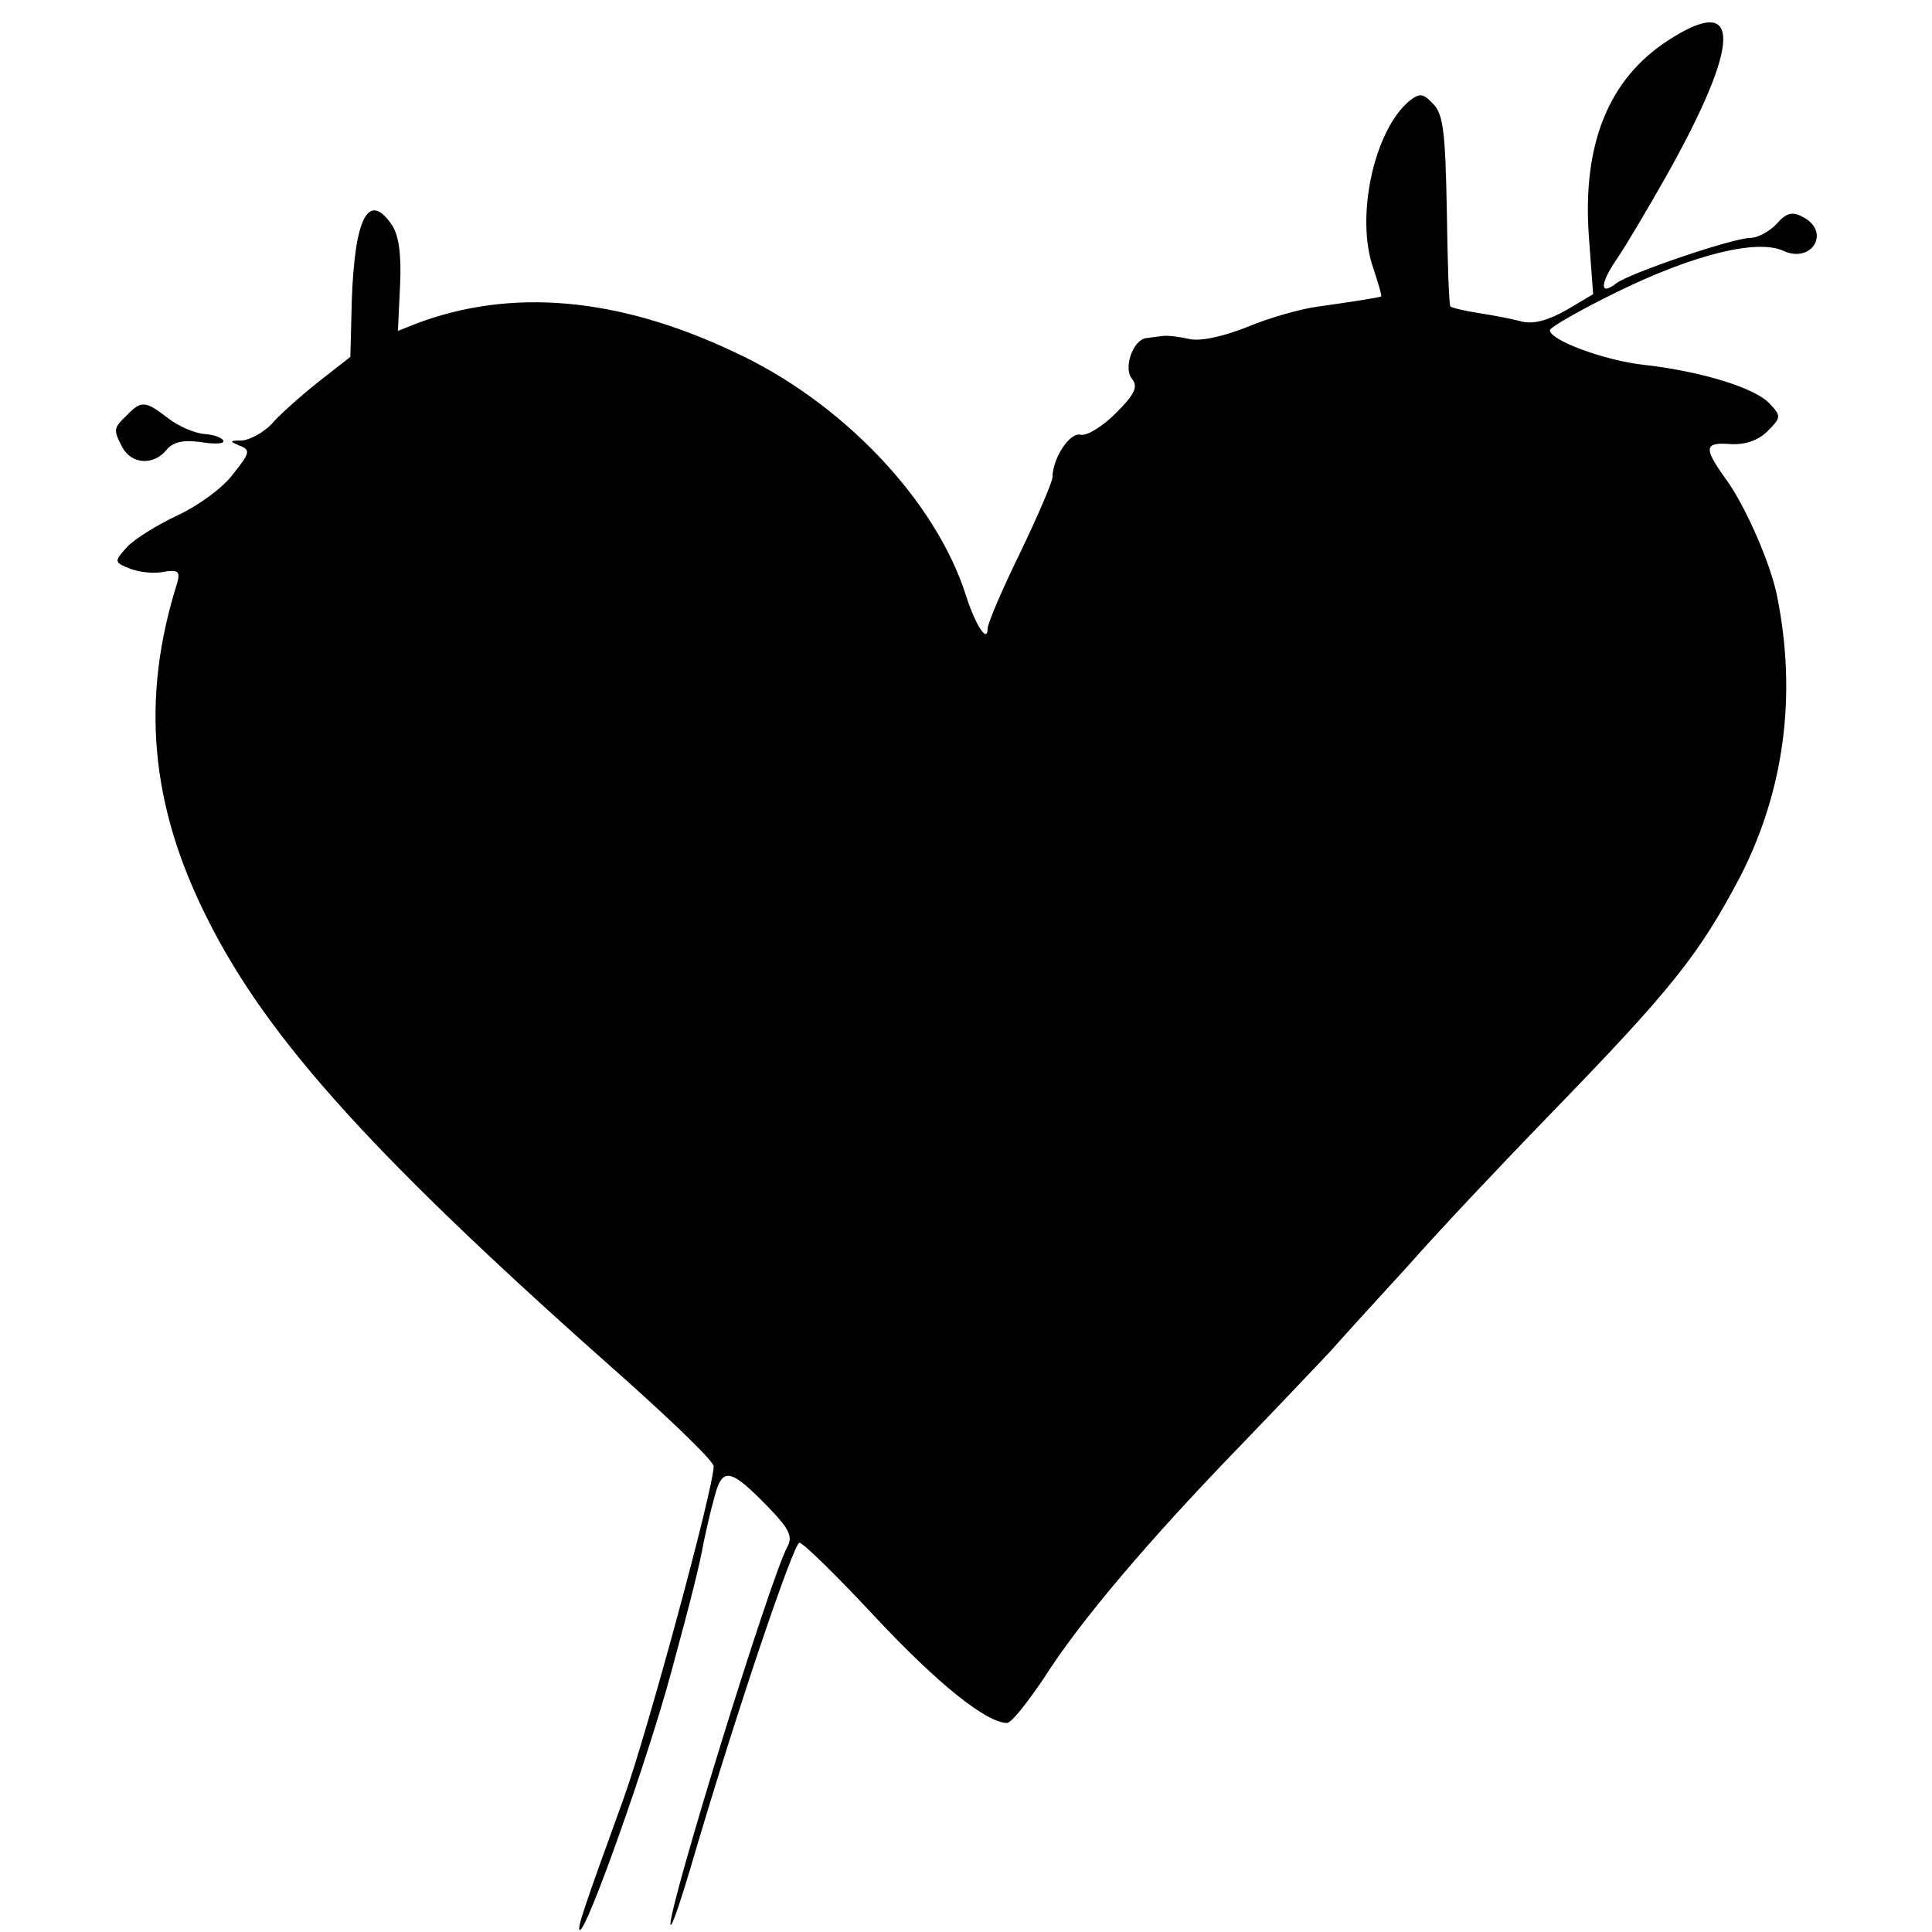
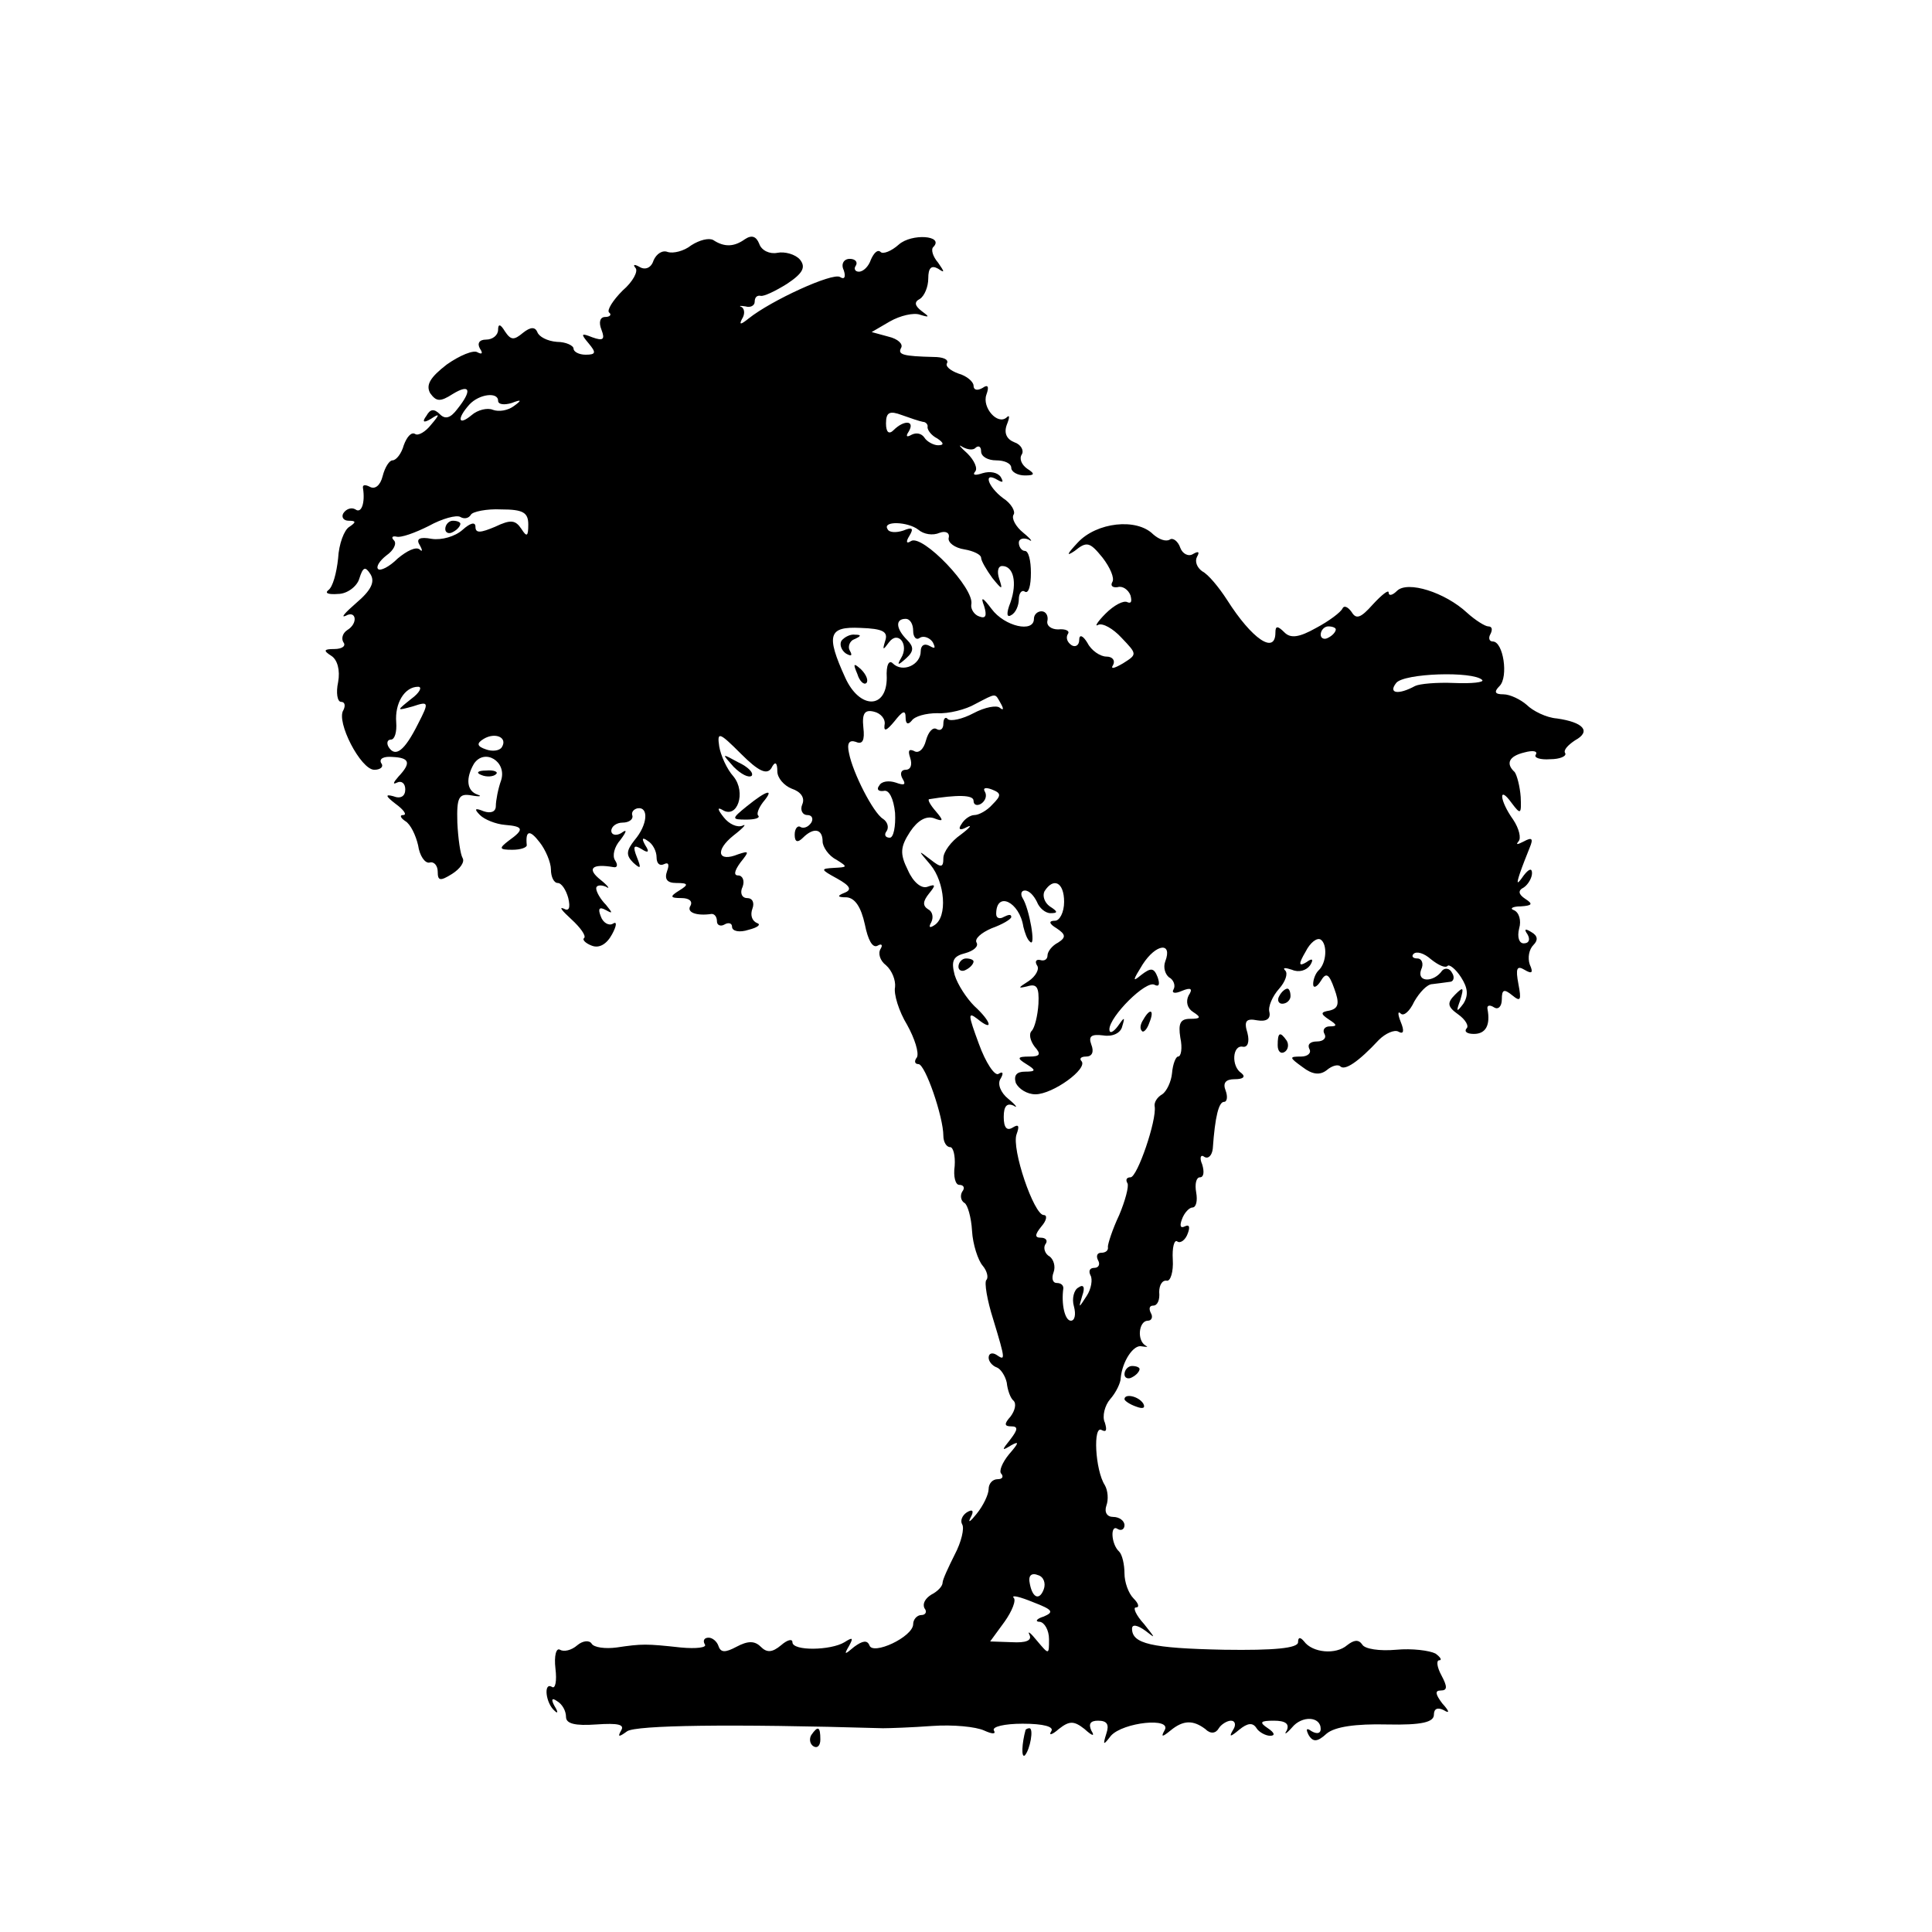
<svg xmlns="http://www.w3.org/2000/svg" version="1.0" width="16pt" height="16pt" viewBox="0 0 16 16" preserveAspectRatio="xMidYMid meet">
-   <g transform="translate(0,16) scale(0.00597,-0.00597)" fill="#000000" stroke="none">
-     <path d="M2314 2624 c-82 -53 -119 -143 -110 -271 l6 -81 -37 -22 c-25 -14 -45 -20 -62 -16 -14 4 -42 9 -61 12 -19 3 -36 7 -38 9 -2 2 -4 62 -5 134 -2 108 -5 133 -19 147 -14 15 -19 15 -33 4 -49 -41 -75 -161 -50 -232 7 -21 12 -38 11 -39 -3 -2 -44 -8 -86 -14 -25 -3 -70 -16 -101 -29 -33 -13 -65 -20 -80 -16 -13 3 -30 5 -36 4 -7 -1 -17 -2 -23 -3 -18 -2 -32 -41 -20 -56 9 -11 5 -21 -22 -48 -18 -18 -40 -32 -49 -30 -15 4 -39 -33 -39 -59 0 -6 -20 -53 -45 -105 -25 -51 -45 -98 -45 -105 0 -21 -17 5 -30 46 -42 132 -172 269 -322 338 -161 76 -309 89 -441 39 l-25 -10 3 64 c2 43 -2 70 -12 84 -32 46 -51 9 -55 -106 l-2 -78 -46 -36 c-25 -20 -54 -46 -64 -58 -11 -11 -29 -21 -40 -22 -18 0 -18 -1 -4 -7 16 -6 15 -10 -9 -40 -14 -19 -49 -44 -77 -57 -28 -13 -60 -33 -70 -44 -18 -20 -18 -21 5 -30 13 -5 34 -7 47 -4 19 3 22 0 18 -15 -51 -161 -38 -309 42 -467 84 -168 235 -334 580 -639 67 -60 122 -113 122 -120 0 -30 -93 -373 -125 -461 -57 -157 -64 -179 -61 -182 8 -8 95 238 127 357 30 110 40 152 45 180 3 14 9 42 15 63 11 43 22 41 77 -16 27 -28 32 -39 24 -53 -25 -48 -162 -492 -162 -523 1 -9 16 37 35 102 57 193 136 427 144 427 5 0 53 -47 106 -104 87 -93 154 -146 182 -146 6 0 28 28 51 62 50 79 147 193 273 323 53 55 109 114 124 130 15 17 64 71 109 120 44 50 133 144 197 210 169 174 206 221 263 329 61 119 79 252 51 390 -9 45 -45 127 -72 163 -30 42 -29 50 8 47 20 -1 38 5 51 18 19 19 19 21 3 38 -20 22 -95 45 -175 54 -54 6 -130 34 -130 48 0 4 42 28 93 53 106 52 195 74 231 57 40 -18 66 27 27 47 -14 8 -23 6 -36 -9 -10 -11 -27 -20 -37 -20 -24 0 -168 -49 -186 -63 -23 -18 -23 -1 1 34 13 19 43 70 68 114 105 187 106 256 3 189z" />
-     <path d="M176 2104 c-19 -18 -19 -20 -6 -45 13 -23 43 -25 61 -3 9 11 23 14 46 11 18 -3 33 -3 33 1 0 4 -12 9 -26 10 -14 1 -37 11 -51 22 -31 24 -37 25 -57 4z" />
+   <g transform="translate(0,16) scale(0.00625,-0.00625)" fill="#000000" stroke="none">
+     <path d="M916 2235 c-10 -8 -24 -11 -31 -9 -7 3 -15 -2 -19 -11 -3 -10 -11 -13 -18 -9 -7 4 -10 4 -6 -1 4 -4 -3 -18 -17 -30 -13 -13 -21 -26 -18 -29 4 -3 1 -6 -5 -6 -7 0 -9 -7 -5 -17 5 -13 2 -15 -12 -10 -15 6 -16 5 -5 -8 10 -12 10 -15 -4 -15 -9 0 -16 4 -16 8 0 4 -10 9 -22 9 -13 1 -24 7 -26 13 -3 7 -9 7 -19 -1 -12 -10 -16 -10 -24 2 -6 10 -9 10 -9 2 0 -7 -7 -13 -16 -13 -9 0 -12 -5 -8 -12 4 -6 3 -8 -3 -5 -5 4 -24 -4 -41 -16 -22 -17 -28 -27 -22 -38 8 -11 13 -12 30 -1 23 14 26 5 6 -20 -9 -12 -16 -14 -23 -7 -8 8 -13 7 -18 -2 -6 -8 -4 -10 6 -4 12 8 12 6 0 -8 -7 -9 -17 -15 -21 -12 -5 3 -11 -4 -15 -15 -3 -11 -10 -20 -15 -20 -4 0 -10 -9 -13 -21 -3 -12 -10 -18 -17 -14 -6 3 -10 3 -9 -2 3 -19 -2 -34 -10 -28 -5 3 -12 1 -16 -5 -3 -5 0 -10 7 -10 10 0 10 -2 1 -8 -7 -4 -14 -23 -15 -42 -2 -19 -7 -38 -13 -42 -5 -4 0 -6 13 -5 12 0 25 10 28 20 5 16 8 17 15 6 6 -10 1 -21 -19 -38 -15 -13 -21 -20 -14 -17 14 8 17 -10 2 -19 -6 -4 -8 -11 -5 -16 4 -5 -2 -9 -12 -9 -14 0 -15 -2 -4 -9 8 -5 12 -19 9 -35 -3 -14 -1 -26 4 -26 5 0 6 -5 3 -11 -10 -15 23 -79 41 -79 8 0 13 4 9 9 -3 6 4 9 15 8 23 -1 25 -8 8 -26 -7 -8 -8 -11 -2 -8 6 3 11 -1 11 -9 0 -9 -6 -13 -16 -9 -11 3 -10 0 3 -10 11 -8 16 -15 10 -15 -5 0 -3 -4 3 -8 7 -4 14 -19 17 -32 2 -14 9 -24 15 -23 6 2 11 -4 11 -12 0 -12 3 -13 19 -3 11 7 17 16 14 21 -3 5 -6 26 -7 47 -1 34 2 39 19 36 11 -2 14 -1 8 1 -15 5 -16 22 -5 41 14 21 44 3 36 -22 -4 -11 -7 -27 -7 -34 0 -8 -7 -10 -16 -7 -12 5 -13 3 -5 -5 6 -6 21 -12 33 -13 25 -2 26 -6 5 -21 -13 -10 -13 -12 5 -12 11 0 19 3 19 6 -2 20 4 21 17 4 8 -10 15 -27 15 -36 0 -10 4 -18 9 -18 5 0 11 -9 14 -20 3 -13 1 -18 -6 -14 -7 3 -2 -3 10 -14 12 -11 20 -22 17 -25 -3 -2 2 -7 10 -10 10 -4 20 2 27 15 6 11 7 18 1 14 -5 -3 -13 1 -16 10 -4 10 -2 13 7 8 9 -5 9 -4 0 7 -7 7 -13 17 -13 22 0 4 6 5 13 2 6 -4 3 1 -7 9 -19 15 -12 22 17 17 5 -1 6 3 2 9 -4 6 -1 18 7 27 9 12 9 15 1 9 -7 -4 -13 -2 -13 3 0 6 7 11 15 11 8 0 14 4 13 9 -2 5 2 9 7 10 15 2 13 -22 -4 -42 -11 -14 -12 -20 -2 -30 10 -9 11 -8 5 7 -6 15 -4 17 6 11 9 -6 11 -4 5 5 -5 9 -4 11 3 6 7 -4 12 -14 12 -22 0 -8 4 -12 10 -9 6 3 7 -1 4 -9 -4 -11 0 -16 12 -16 16 0 17 -2 4 -10 -13 -8 -12 -10 3 -10 10 0 15 -4 12 -10 -6 -9 8 -14 28 -11 4 0 7 -4 7 -10 0 -5 5 -7 10 -4 5 3 10 2 10 -3 0 -6 10 -8 22 -4 12 3 17 7 11 9 -7 3 -9 11 -6 19 3 8 0 14 -7 14 -7 0 -10 7 -6 15 3 8 0 15 -6 15 -6 0 -5 6 3 17 12 15 12 16 -3 11 -27 -11 -31 5 -6 25 13 10 18 16 12 13 -7 -3 -18 2 -25 11 -8 10 -9 14 -2 10 20 -13 32 23 15 44 -9 10 -17 28 -19 40 -3 20 0 19 29 -10 23 -23 34 -28 40 -19 5 10 8 8 8 -4 0 -9 9 -19 19 -23 12 -4 18 -12 14 -21 -3 -7 0 -14 7 -14 6 0 8 -5 5 -10 -4 -6 -10 -8 -14 -6 -4 3 -8 -2 -8 -10 0 -10 4 -11 11 -4 14 14 26 12 26 -5 0 -7 8 -19 18 -24 16 -10 15 -10 -3 -11 -18 -1 -18 -2 4 -14 18 -10 20 -15 10 -19 -10 -4 -10 -6 3 -6 11 -1 19 -13 24 -36 4 -20 10 -32 17 -28 5 3 7 1 4 -4 -4 -6 -1 -16 7 -22 8 -7 13 -20 12 -29 -2 -9 5 -32 16 -50 10 -18 16 -37 13 -43 -4 -5 -3 -9 2 -9 9 0 33 -70 33 -95 0 -8 4 -15 9 -15 4 0 7 -11 6 -25 -2 -14 1 -25 6 -25 6 0 8 -4 4 -9 -3 -5 -2 -12 3 -15 4 -2 9 -19 10 -37 1 -18 8 -39 14 -46 6 -7 8 -16 5 -19 -3 -3 1 -27 9 -52 17 -56 16 -55 4 -47 -5 3 -10 2 -10 -4 0 -5 5 -11 11 -13 5 -2 11 -11 13 -20 1 -10 5 -21 9 -24 4 -4 2 -13 -4 -21 -9 -10 -8 -13 1 -13 9 0 9 -4 -1 -17 -12 -15 -12 -16 1 -8 11 6 10 3 -3 -12 -9 -11 -14 -23 -10 -26 3 -4 1 -7 -5 -7 -7 0 -12 -6 -12 -13 0 -7 -7 -22 -16 -33 -8 -10 -12 -13 -8 -5 5 9 3 12 -5 7 -6 -4 -9 -11 -6 -16 3 -5 -1 -23 -10 -40 -8 -16 -16 -33 -16 -37 0 -5 -7 -12 -15 -16 -8 -5 -12 -12 -9 -18 4 -5 1 -9 -4 -9 -6 0 -11 -6 -11 -12 0 -17 -54 -42 -58 -28 -3 7 -9 6 -20 -2 -13 -11 -14 -11 -7 1 6 11 5 12 -6 5 -18 -11 -69 -12 -69 0 0 5 -7 3 -15 -4 -12 -10 -19 -10 -27 -2 -8 8 -17 8 -32 0 -15 -8 -21 -8 -24 1 -2 6 -8 11 -13 11 -6 0 -8 -4 -5 -9 3 -4 -11 -6 -32 -4 -46 5 -51 5 -85 0 -15 -2 -30 0 -33 5 -3 5 -12 4 -19 -2 -8 -7 -18 -9 -23 -6 -5 3 -8 -8 -6 -25 2 -16 0 -28 -5 -24 -11 6 -8 -22 4 -32 4 -4 5 -2 0 6 -5 9 -4 12 3 7 7 -4 12 -13 12 -21 0 -9 12 -12 40 -10 29 2 38 0 33 -8 -5 -9 -3 -9 8 -1 12 8 135 10 339 4 8 0 38 1 65 3 28 2 58 -1 69 -6 11 -5 16 -5 13 0 -3 5 14 9 38 9 28 0 42 -4 38 -10 -4 -6 1 -5 10 3 14 11 20 11 34 0 11 -10 14 -10 9 -2 -4 9 -1 13 9 13 12 0 15 -5 11 -17 -5 -16 -4 -16 6 -3 16 18 82 25 71 7 -5 -9 -3 -9 8 0 17 14 30 14 46 2 7 -7 14 -6 18 1 3 5 11 10 16 10 6 0 7 -6 3 -12 -6 -10 -4 -10 8 0 11 9 18 10 23 2 3 -5 12 -10 18 -10 7 0 6 4 -3 10 -12 8 -10 10 8 10 15 0 21 -4 17 -13 -4 -6 -1 -5 7 4 13 16 38 15 38 -2 0 -6 -5 -7 -12 -3 -7 5 -8 3 -4 -5 6 -10 12 -9 24 2 11 9 38 13 80 12 46 -1 62 3 62 13 0 8 5 10 13 6 8 -5 8 -2 -2 9 -9 12 -10 17 -2 17 9 0 9 5 1 20 -6 11 -7 20 -3 20 4 0 2 4 -5 9 -8 4 -31 7 -52 5 -22 -2 -42 1 -45 7 -5 7 -11 6 -20 -1 -15 -13 -46 -10 -57 5 -5 6 -8 6 -8 -1 0 -8 -32 -11 -98 -10 -97 2 -122 8 -122 28 0 6 7 5 18 -3 14 -11 13 -10 -2 9 -11 12 -15 22 -11 22 5 0 4 5 -3 12 -7 7 -12 22 -12 33 0 12 -3 25 -7 29 -11 10 -12 37 -2 30 5 -3 9 0 9 5 0 6 -7 11 -15 11 -8 0 -12 6 -9 15 3 8 2 20 -2 27 -13 20 -16 81 -4 73 6 -3 7 0 4 10 -4 8 0 23 7 31 8 9 14 22 14 28 2 22 17 45 28 42 7 -1 9 -1 5 1 -12 7 -9 33 3 33 5 0 7 5 4 10 -3 6 -2 10 3 10 6 0 9 8 8 18 0 9 4 16 10 15 5 -1 9 12 8 28 -1 16 2 27 6 24 4 -3 11 2 14 11 3 8 2 12 -4 9 -6 -3 -7 1 -4 9 3 9 10 16 14 16 5 0 7 9 5 20 -2 11 0 20 5 20 5 0 6 7 3 17 -4 9 -2 14 3 10 5 -3 10 2 11 11 3 43 8 62 15 62 4 0 5 7 2 15 -4 10 0 15 12 15 11 0 15 3 9 8 -14 9 -12 38 2 35 6 -1 9 6 6 18 -5 16 -2 20 13 17 12 -2 18 2 16 11 -2 7 4 21 13 31 8 9 12 20 8 24 -4 4 0 4 9 1 9 -4 19 -1 24 6 5 8 3 10 -5 4 -10 -6 -11 -3 -1 14 6 12 15 19 20 16 9 -6 8 -31 -3 -41 -4 -4 -7 -12 -7 -18 0 -6 5 -4 10 4 7 12 11 10 18 -10 7 -19 6 -26 -6 -29 -12 -2 -13 -4 -1 -12 11 -7 11 -9 1 -9 -7 0 -10 -5 -7 -10 3 -5 -1 -10 -10 -10 -9 0 -13 -4 -10 -10 3 -5 -2 -10 -11 -10 -16 0 -16 -1 2 -14 13 -10 23 -11 32 -4 7 6 15 8 18 5 6 -6 24 6 51 35 9 9 21 14 26 11 7 -4 8 1 3 13 -4 10 -4 15 0 11 4 -4 12 3 18 16 7 12 17 23 24 23 7 1 17 2 23 3 5 0 7 6 3 12 -3 6 -9 7 -13 3 -11 -16 -34 -16 -28 1 4 8 1 15 -5 15 -6 0 -8 3 -5 6 4 4 14 1 23 -7 10 -8 19 -12 22 -9 2 3 11 -4 18 -15 9 -14 10 -24 3 -35 -9 -12 -10 -11 -4 5 5 17 4 18 -7 7 -11 -11 -10 -16 4 -26 10 -7 15 -16 11 -19 -3 -4 1 -7 10 -7 16 0 22 12 18 33 -1 5 3 6 9 2 5 -3 10 1 10 11 0 13 3 14 14 5 11 -9 12 -6 8 15 -4 21 -2 25 8 19 10 -6 12 -4 7 7 -3 9 -1 20 5 26 6 6 6 12 -3 17 -8 5 -10 4 -5 -3 4 -7 2 -12 -5 -12 -6 0 -9 8 -6 20 3 10 0 21 -7 24 -6 2 -2 5 9 5 15 1 17 3 6 10 -9 6 -10 11 -2 15 6 4 11 13 11 19 0 7 -4 6 -11 -3 -9 -13 -10 -12 -5 3 3 9 9 24 13 34 5 12 3 14 -8 8 -8 -4 -11 -5 -7 0 4 4 1 17 -7 29 -18 25 -20 47 -2 22 12 -16 13 -15 12 8 -1 14 -5 29 -8 33 -12 11 -8 21 13 26 11 3 18 2 15 -3 -3 -4 6 -7 19 -6 13 0 22 4 20 8 -3 4 4 11 13 17 22 12 11 24 -24 29 -14 1 -32 10 -40 18 -8 7 -22 14 -31 14 -11 0 -13 3 -5 11 12 12 5 59 -9 59 -5 0 -6 5 -3 10 3 6 2 10 -3 10 -4 0 -17 8 -28 18 -29 27 -79 43 -93 29 -6 -6 -11 -7 -11 -2 0 4 -9 -3 -21 -16 -16 -18 -22 -20 -28 -10 -5 7 -10 9 -12 5 -2 -5 -18 -17 -35 -26 -23 -13 -34 -14 -42 -6 -9 9 -12 9 -12 0 0 -30 -31 -9 -64 43 -11 17 -25 34 -33 38 -7 5 -10 13 -7 19 4 7 2 8 -5 4 -6 -4 -14 0 -17 8 -3 9 -10 14 -14 11 -5 -3 -14 0 -22 7 -22 22 -75 16 -100 -11 -14 -15 -16 -19 -4 -11 16 13 20 12 37 -9 10 -13 16 -27 13 -32 -3 -5 0 -8 7 -7 6 2 14 -3 17 -11 2 -8 1 -11 -4 -9 -5 3 -18 -4 -29 -15 -11 -11 -15 -18 -10 -15 6 3 20 -5 31 -17 21 -22 21 -22 2 -34 -12 -7 -17 -8 -13 -2 3 6 -1 11 -9 11 -8 0 -20 8 -25 18 -6 10 -11 12 -11 4 0 -7 -5 -10 -10 -7 -6 4 -8 10 -5 15 3 4 -3 7 -13 6 -9 0 -16 5 -14 12 1 6 -2 12 -8 12 -5 0 -10 -4 -10 -10 0 -19 -39 -10 -56 13 -12 16 -15 17 -10 4 4 -13 2 -17 -6 -14 -7 2 -12 10 -11 16 5 21 -65 94 -80 84 -6 -4 -7 -1 -2 7 6 10 4 12 -8 7 -9 -3 -19 -3 -21 2 -7 11 27 10 41 -1 7 -6 19 -8 28 -4 8 3 14 0 12 -7 -1 -6 8 -13 21 -15 12 -2 22 -7 22 -11 0 -4 7 -16 15 -27 13 -16 14 -16 9 -1 -3 9 -2 17 4 17 15 0 20 -22 11 -48 -6 -15 -5 -21 1 -17 6 3 10 13 10 21 0 8 4 13 8 10 5 -3 8 8 8 25 0 16 -3 29 -8 29 -4 0 -8 5 -8 11 0 5 6 7 13 4 6 -4 4 0 -7 9 -10 8 -16 19 -13 24 3 4 -3 15 -14 22 -20 15 -27 36 -7 24 7 -4 8 -3 4 4 -4 6 -14 8 -24 5 -9 -3 -14 -3 -10 2 4 4 -1 15 -10 24 -10 9 -13 13 -7 9 7 -4 15 -5 18 -1 4 3 7 1 7 -5 0 -7 9 -12 20 -12 11 0 20 -4 20 -10 0 -5 8 -10 18 -10 13 0 14 2 3 9 -7 5 -11 13 -7 19 3 5 -1 13 -10 16 -10 4 -14 12 -10 23 4 10 4 14 0 10 -12 -11 -33 13 -27 30 4 11 2 14 -5 9 -7 -4 -12 -3 -12 3 0 5 -9 13 -20 16 -11 4 -18 10 -15 14 2 5 -6 8 -18 8 -40 1 -48 3 -43 12 3 5 -4 12 -17 15 l-22 6 24 14 c14 8 32 12 40 9 13 -4 13 -3 2 5 -9 7 -10 12 -2 16 6 4 11 16 11 27 0 14 4 18 13 13 9 -6 9 -5 0 8 -7 8 -10 18 -6 21 14 15 -29 18 -46 3 -10 -9 -21 -13 -24 -10 -4 4 -9 -1 -13 -10 -3 -9 -10 -16 -16 -16 -5 0 -7 4 -4 8 3 5 -1 9 -8 9 -8 0 -12 -7 -8 -15 3 -9 1 -13 -5 -9 -10 6 -91 -31 -121 -55 -10 -8 -13 -9 -9 -1 4 6 4 13 0 16 -5 2 -2 2 5 1 6 -2 12 1 12 6 0 6 3 9 8 8 4 -1 19 6 35 16 21 14 25 22 17 32 -6 7 -20 11 -30 9 -10 -2 -21 3 -24 12 -4 10 -10 12 -19 6 -14 -10 -27 -11 -42 -1 -6 3 -18 0 -29 -7z m-256 -206 c0 -5 8 -6 18 -3 13 5 14 4 3 -4 -8 -6 -20 -8 -28 -5 -7 3 -20 0 -28 -7 -18 -15 -20 -5 -3 14 13 14 38 17 38 5z m563 -28 c4 0 7 -4 6 -7 0 -4 5 -11 13 -15 9 -6 9 -9 1 -9 -6 0 -15 5 -18 10 -4 6 -11 7 -17 4 -7 -4 -8 -2 -4 4 9 15 -6 16 -20 2 -6 -6 -10 -3 -10 9 0 15 5 17 21 11 11 -4 23 -8 28 -9z m-523 -136 c0 -16 -2 -17 -9 -6 -8 12 -14 13 -35 3 -19 -8 -26 -9 -26 0 0 7 -7 5 -17 -4 -10 -9 -28 -14 -41 -12 -16 3 -21 0 -16 -8 4 -7 4 -10 0 -6 -5 4 -17 -2 -29 -12 -11 -11 -23 -17 -26 -14 -3 3 2 11 11 18 10 7 14 16 10 20 -4 4 -2 6 3 5 6 -2 25 5 43 14 18 10 37 15 42 12 5 -3 11 -2 14 3 2 4 21 8 40 7 29 0 36 -4 36 -20z m510 -141 c0 -8 4 -13 9 -9 5 3 13 0 17 -6 4 -8 3 -9 -4 -5 -7 4 -12 1 -12 -7 0 -18 -24 -29 -37 -16 -5 5 -9 -2 -8 -19 0 -42 -36 -42 -55 0 -26 57 -22 68 20 66 30 -1 37 -5 33 -17 -4 -13 -3 -13 5 -2 12 16 27 -3 16 -21 -6 -10 -4 -10 7 0 10 9 10 15 1 24 -15 15 -16 28 -2 28 6 0 10 -7 10 -16z m560 2 c0 -3 -4 -8 -10 -11 -5 -3 -10 -1 -10 4 0 6 5 11 10 11 6 0 10 -2 10 -4z m194 -67 c3 -3 -13 -5 -37 -4 -23 1 -46 -1 -52 -4 -22 -12 -36 -10 -25 4 10 13 102 16 114 4z m-1419 -25 c-20 -16 -20 -16 2 -10 21 7 22 6 7 -23 -18 -36 -30 -45 -39 -31 -3 5 -2 10 3 10 5 0 8 10 7 23 -2 25 11 47 29 47 6 0 2 -8 -9 -16z m781 -6 c4 -7 4 -10 -1 -6 -4 4 -20 1 -35 -7 -15 -8 -30 -11 -34 -8 -3 4 -6 1 -6 -6 0 -7 -4 -10 -9 -7 -5 3 -11 -4 -14 -15 -3 -12 -10 -18 -16 -14 -7 3 -8 0 -5 -9 3 -9 1 -16 -6 -16 -6 0 -8 -5 -4 -12 5 -8 2 -9 -9 -5 -9 3 -19 2 -22 -4 -4 -5 -1 -8 6 -7 7 2 13 -10 15 -29 1 -18 -2 -33 -7 -33 -6 0 -8 4 -4 9 3 5 1 12 -5 16 -13 8 -40 61 -45 87 -3 13 0 18 9 15 9 -4 12 2 10 19 -2 19 2 24 14 21 9 -2 16 -10 14 -18 -1 -9 3 -7 13 5 11 14 15 16 15 5 0 -8 3 -10 8 -4 4 6 19 10 34 10 15 -1 38 5 50 12 29 15 26 15 34 1z m-661 -58 c-3 -5 -13 -6 -21 -3 -12 4 -13 8 -3 14 15 9 32 2 24 -11z m650 -76 c-7 -8 -18 -14 -24 -14 -5 0 -13 -5 -17 -12 -5 -7 -2 -9 7 -4 8 4 4 -1 -8 -10 -13 -9 -23 -23 -23 -31 0 -13 -3 -13 -17 -2 -17 13 -17 13 0 -7 19 -23 23 -69 5 -80 -6 -4 -8 -3 -4 4 3 6 2 14 -4 17 -8 5 -7 11 1 21 9 11 9 13 -2 9 -8 -3 -19 6 -26 22 -11 22 -10 31 3 51 10 15 21 21 31 18 13 -5 14 -4 3 9 -7 8 -11 15 -9 16 37 6 59 6 59 -2 0 -6 5 -7 10 -4 6 4 8 11 5 16 -3 5 1 6 9 3 13 -5 13 -8 1 -20z m95 -129 c0 -14 -6 -25 -12 -25 -9 0 -8 -4 2 -10 12 -8 13 -12 2 -19 -8 -4 -14 -12 -14 -17 0 -5 -4 -8 -10 -6 -5 1 -7 -2 -4 -7 4 -5 -2 -15 -11 -21 -14 -9 -15 -10 -2 -7 13 4 16 -1 15 -23 -1 -16 -5 -32 -9 -36 -4 -4 -2 -13 4 -21 9 -10 7 -13 -7 -13 -16 0 -17 -2 -4 -10 13 -8 13 -10 -2 -10 -11 0 -15 -5 -12 -15 4 -8 15 -15 26 -15 23 0 70 34 61 44 -3 3 -1 6 6 6 8 0 11 6 7 16 -4 11 0 14 16 12 12 -2 23 3 25 12 4 13 3 13 -6 0 -6 -8 -11 -10 -11 -4 0 17 49 66 60 59 6 -3 7 1 4 10 -5 13 -9 13 -22 3 -12 -10 -11 -7 2 14 18 28 40 30 30 4 -3 -8 0 -17 5 -21 6 -3 9 -11 6 -16 -3 -5 2 -6 11 -2 12 5 15 3 9 -6 -4 -8 -2 -17 6 -22 11 -7 10 -9 -4 -9 -13 0 -16 -6 -13 -25 3 -14 1 -25 -3 -25 -3 0 -7 -10 -8 -22 -1 -11 -7 -24 -13 -28 -7 -4 -11 -11 -10 -16 3 -18 -23 -94 -32 -94 -5 0 -7 -3 -4 -8 2 -4 -3 -23 -11 -42 -9 -19 -15 -38 -15 -42 1 -5 -3 -8 -9 -8 -5 0 -7 -4 -4 -10 3 -5 1 -10 -5 -10 -6 0 -8 -4 -5 -10 3 -5 1 -18 -5 -27 -11 -17 -11 -17 -6 0 4 11 2 16 -5 11 -6 -3 -9 -15 -6 -25 3 -11 1 -19 -4 -19 -8 0 -13 22 -10 43 0 4 -3 7 -9 7 -5 0 -7 6 -4 14 3 8 0 17 -5 21 -6 3 -9 11 -6 16 4 5 1 9 -6 9 -8 0 -8 4 1 15 7 8 8 15 3 15 -13 0 -43 88 -36 107 4 11 3 14 -5 9 -8 -5 -12 0 -12 14 0 14 4 19 13 15 6 -4 4 0 -7 9 -10 8 -15 20 -10 27 4 7 3 10 -3 6 -5 -3 -17 15 -26 40 -14 38 -15 43 -2 33 22 -18 19 -4 -4 17 -10 10 -22 28 -26 41 -5 19 -2 25 14 29 11 3 18 9 15 14 -3 5 6 13 20 19 14 5 26 12 26 15 0 4 -4 3 -10 0 -5 -3 -10 -2 -10 4 0 31 31 16 36 -17 2 -8 5 -17 9 -20 8 -8 -1 44 -10 58 -3 5 -2 10 3 10 6 0 12 -7 16 -15 3 -8 11 -15 18 -15 10 0 10 2 -1 9 -7 5 -10 14 -7 20 12 19 26 12 26 -14z m-27 -911 c-6 -16 -16 -11 -19 11 -1 8 4 11 11 8 8 -2 11 -11 8 -19z m0 -36 c-10 -3 -12 -7 -5 -7 6 -1 12 -11 12 -23 0 -21 0 -21 -16 -2 -8 10 -13 14 -10 8 4 -8 -5 -11 -23 -10 l-29 1 19 26 c10 14 16 29 12 32 -3 4 9 1 26 -6 26 -10 28 -13 14 -19z" />
+     <path d="M590 1859 c0 -5 5 -7 10 -4 6 3 10 8 10 11 0 2 -4 4 -10 4 -5 0 -10 -5 -10 -11z" />
+     <path d="M1115 1711 c-3 -5 0 -13 6 -17 7 -4 9 -3 5 4 -3 5 0 13 6 15 9 4 10 6 1 6 -6 1 -14 -3 -18 -8z" />
+     <path d="M1136 1667 c3 -10 9 -15 12 -12 3 3 0 11 -7 18 -10 9 -11 8 -5 -6z" />
+     <path d="M1270 1279 c0 -5 5 -7 10 -4 6 3 10 8 10 11 0 2 -4 4 -10 4 -5 0 -10 -5 -10 -11z" />
+     <path d="M1515 1209 c-4 -6 -5 -12 -2 -15 2 -3 7 2 10 11 7 17 1 20 -8 4z" />
+     <path d="M972 1544 c10 -10 20 -15 24 -12 3 4 -5 12 -18 18 -22 12 -22 12 -6 -6z" />
+     <path d="M638 1533 c7 -3 16 -2 19 1 4 3 -2 6 -13 5 -11 0 -14 -3 -6 -6z" />
+     <path d="M990 1492 c-21 -17 -21 -18 -1 -18 11 0 18 2 16 5 -3 2 0 10 6 18 16 19 5 16 -21 -5z" />
+     <path d="M1695 1240 c-3 -5 -1 -10 4 -10 6 0 11 5 11 10 0 6 -2 10 -4 10 -3 0 -8 -4 -11 -10z" />
+     <path d="M1693 1175 c0 -8 4 -12 9 -9 5 3 6 10 3 15 -9 13 -12 11 -12 -6z" />
+     <path d="M1490 739 c0 -5 5 -7 10 -4 6 3 10 8 10 11 0 2 -4 4 -10 4 -5 0 -10 -5 -10 -11z" />
+     <path d="M1490 706 c0 -2 7 -7 16 -10 8 -3 12 -2 9 4 -6 10 -25 14 -25 6z" />
+     <path d="M1075 261 c-3 -5 -2 -12 3 -15 5 -3 9 1 9 9 0 17 -3 19 -12 6z" />
+     <path d="M1359 268 c-5 -18 -6 -38 -1 -34 7 8 12 36 6 36 -2 0 -4 -1 -5 -2z" />
  </g>
</svg>
